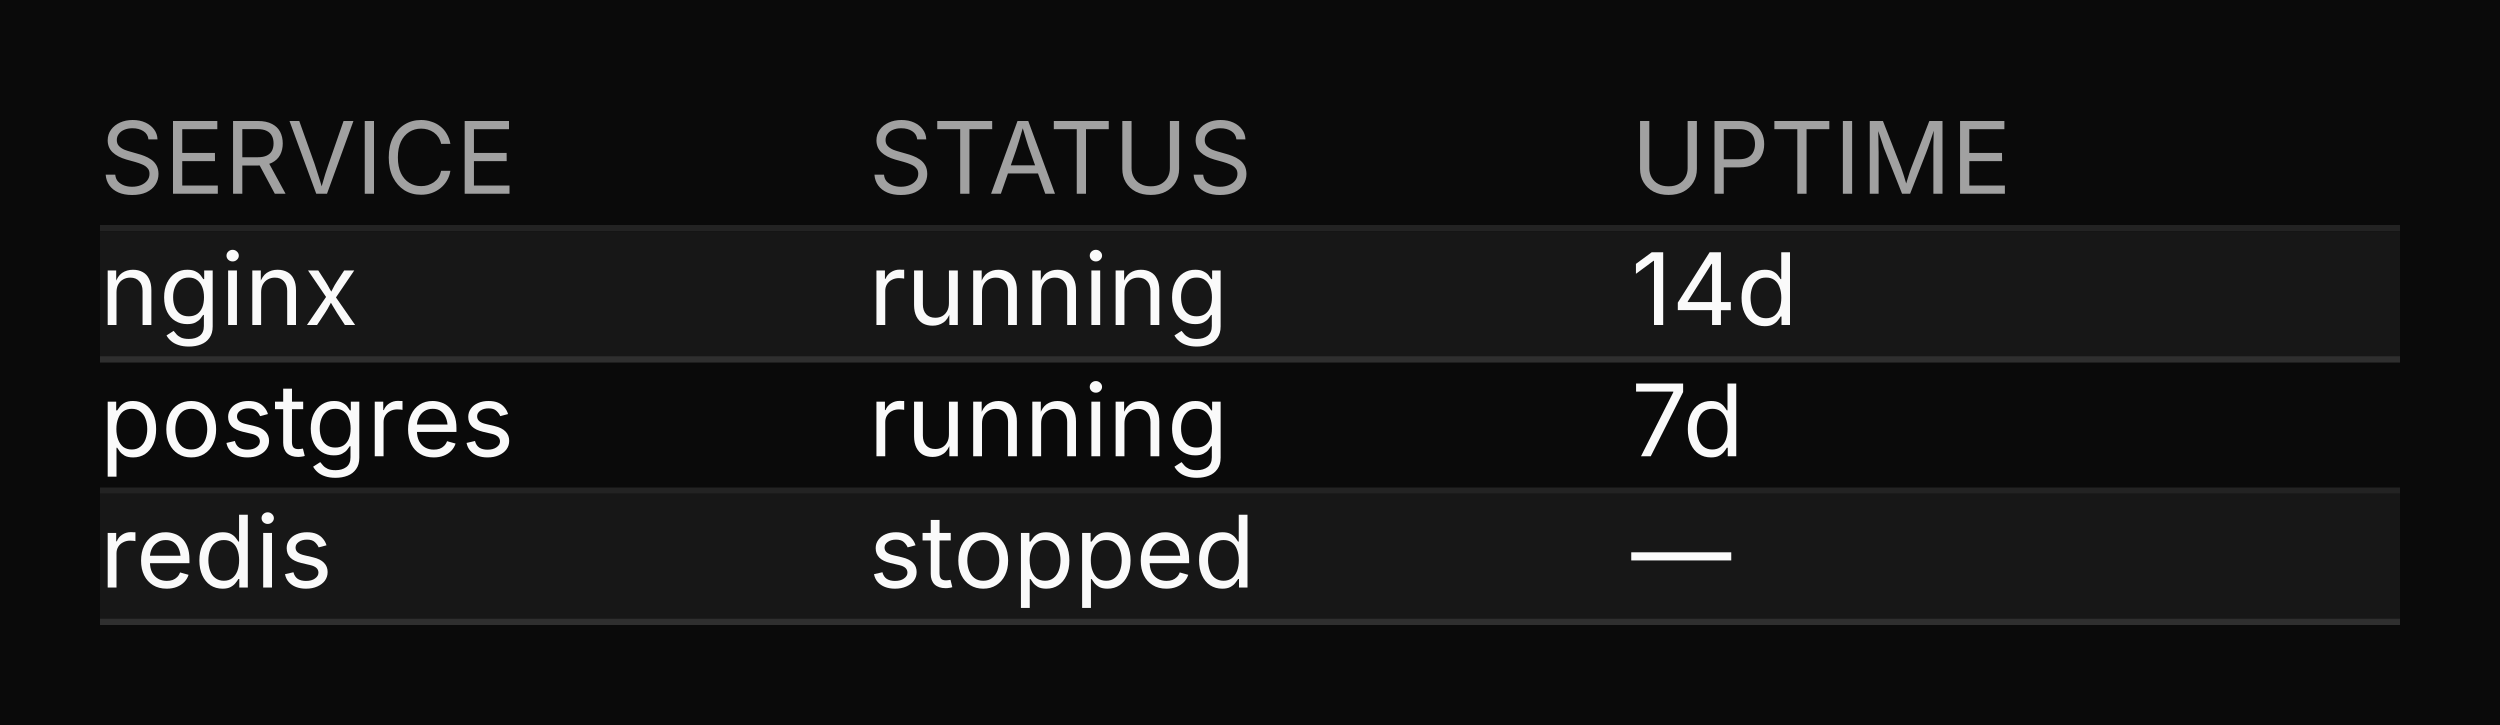
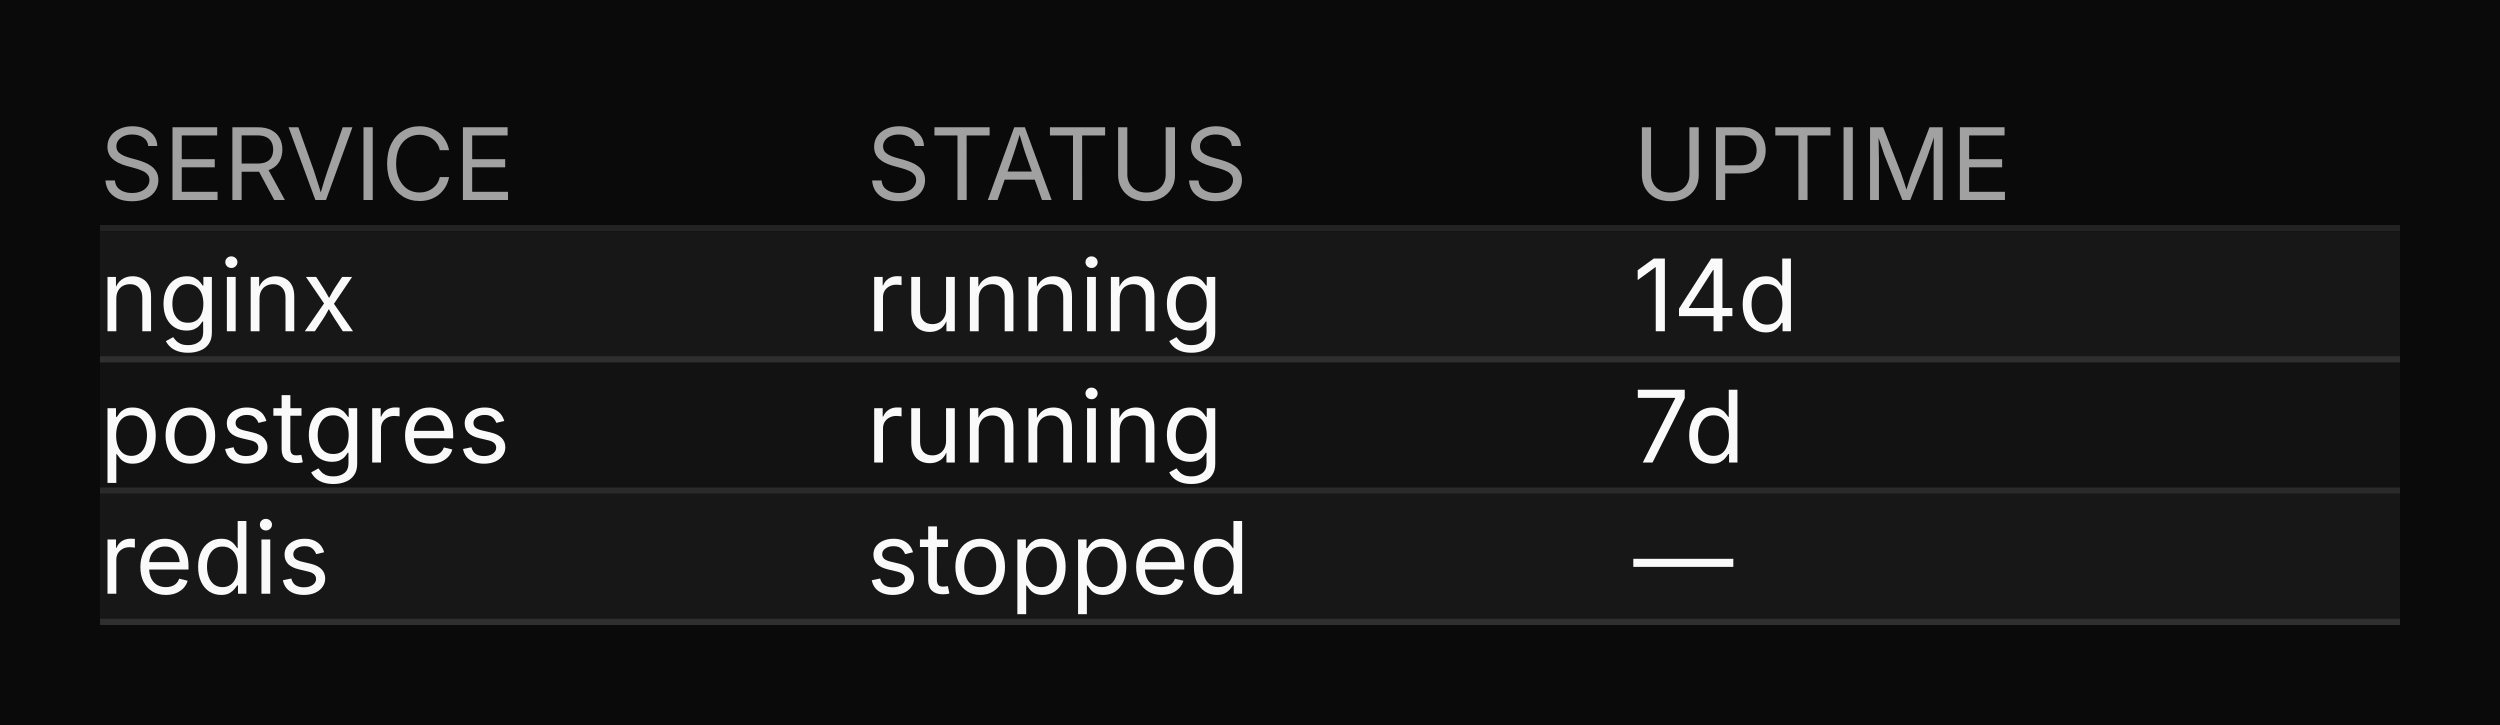
<svg xmlns="http://www.w3.org/2000/svg" width="400" height="116" viewBox="0 0 400 116">
  <rect x="0" y="0" width="400" height="116" fill="#0a0a0a" />
-   <clipPath id="cp0">
-     <path d="M16 16h368v21h-368v-21Zm0 0h368v20h-368v-20Z" clip-rule="evenodd" />
-   </clipPath>
-   <g clip-path="url(#cp0)">
-     <path d="M384 37h-368v-1h368Z" fill="#fff" fill-opacity=".102" />
+   <path d="M16 36h368v1h-368Z" fill="#fff" fill-opacity=".102" />
+   <g fill="#a1a1a1">
+     <use href="#g0" x="16" y="32" />
+     <use href="#g1" x="26.22" y="32" />
+     <use href="#g2" x="35.8" y="32" />
+     <use href="#g3" x="45.8" y="32" />
+     <use href="#g4" x="56.78" y="32" />
+     <use href="#g5" x="61.02" y="32" />
+     <use href="#g1" x="72.69" y="32" />
  </g>
  <g fill="#a1a1a1">
-     <use href="#g0" x="16" y="31" />
-     <use href="#g1" x="26.27" y="31" />
-     <use href="#g2" x="35.88" y="31" />
-     <use href="#g3" x="45.91" y="31" />
-     <use href="#g4" x="56.95" y="31" />
-     <use href="#g5" x="61.25" y="31" />
-     <use href="#g1" x="72.94" y="31" />
+     <use href="#g0" x="138.67" y="32" />
+     <use href="#g6" x="148.79" y="32" />
+     <use href="#g7" x="157.67" y="32" />
+     <use href="#g6" x="167.27" y="32" />
+     <use href="#g8" x="177.53" y="32" />
+     <use href="#g0" x="189.37" y="32" />
  </g>
  <g fill="#a1a1a1">
-     <use href="#g0" x="139" y="31" />
-     <use href="#g6" x="149.19" y="31" />
-     <use href="#g7" x="158.16" y="31" />
-     <use href="#g6" x="167.84" y="31" />
-     <use href="#g8" x="178.16" y="31" />
-     <use href="#g0" x="190.07" y="31" />
-   </g>
-   <g fill="#a1a1a1">
-     <use href="#g8" x="261" y="31" />
-     <use href="#g9" x="272.91" y="31" />
-     <use href="#g6" x="283.13" y="31" />
-     <use href="#g4" x="293.45" y="31" />
-     <use href="#g10" x="297.75" y="31" />
-     <use href="#g1" x="312.2" y="31" />
+     <use href="#g8" x="261.33" y="32" />
+     <use href="#g9" x="273.17" y="32" />
+     <use href="#g6" x="283.33" y="32" />
+     <use href="#g4" x="293.59" y="32" />
+     <use href="#g10" x="297.83" y="32" />
+     <use href="#g1" x="312.2" y="32" />
  </g>
  <rect x="16" y="37" width="368" height="21" fill="#171717" />
-   <clipPath id="cp1">
-     <path d="M16 37h368v21h-368v-21Zm0 0h368v20h-368v-20Z" clip-rule="evenodd" />
-   </clipPath>
-   <g clip-path="url(#cp1)">
-     <path d="M384 58h-368v-1h368Z" fill="#fff" fill-opacity=".102" />
+   <path d="M16 57h368v1h-368Z" fill="#fff" fill-opacity=".102" />
+   <g fill="#fafafa">
+     <use href="#g11" x="16" y="53" />
+     <use href="#g12" x="25.38" y="53" />
+     <use href="#g13" x="35.1" y="53" />
+     <use href="#g11" x="38.91" y="53" />
+     <use href="#g14" x="48.29" y="53" />
  </g>
  <g fill="#fafafa">
-     <use href="#g11" x="16" y="52" />
-     <use href="#g12" x="25.45" y="52" />
-     <use href="#g13" x="35.27" y="52" />
-     <use href="#g11" x="39.14" y="52" />
-     <use href="#g14" x="48.59" y="52" />
+     <use href="#g15" x="138.67" y="53" />
+     <use href="#g16" x="144.6" y="53" />
+     <use href="#g11" x="153.98" y="53" />
+     <use href="#g11" x="163.35" y="53" />
+     <use href="#g13" x="172.73" y="53" />
+     <use href="#g11" x="176.54" y="53" />
+     <use href="#g12" x="185.92" y="53" />
  </g>
  <g fill="#fafafa">
-     <use href="#g15" x="139" y="52" />
-     <use href="#g16" x="145.02" y="52" />
-     <use href="#g11" x="154.48" y="52" />
-     <use href="#g11" x="163.94" y="52" />
-     <use href="#g13" x="173.39" y="52" />
-     <use href="#g11" x="177.27" y="52" />
-     <use href="#g12" x="186.72" y="52" />
+     <use href="#g17" x="261.33" y="53" />
+     <use href="#g18" x="267.76" y="53" />
+     <use href="#g19" x="278.05" y="53" />
+   </g>
+   <rect x="16" y="58" width="368" height="21" fill="#262626" fill-opacity=".302" />
+   <path d="M16 78h368v1h-368Z" fill="#fff" fill-opacity=".102" />
+   <g fill="#fafafa">
+     <use href="#g20" x="16" y="74" />
+     <use href="#g21" x="25.71" y="74" />
+     <use href="#g22" x="35.21" y="74" />
+     <use href="#g23" x="43.58" y="74" />
+     <use href="#g12" x="48.63" y="74" />
+     <use href="#g15" x="58.35" y="74" />
+     <use href="#g24" x="64.03" y="74" />
+     <use href="#g22" x="73.27" y="74" />
  </g>
  <g fill="#fafafa">
-     <use href="#g17" x="261" y="52" />
-     <use href="#g18" x="267.51" y="52" />
-     <use href="#g19" x="277.84" y="52" />
-   </g>
-   <clipPath id="cp2">
-     <path d="M16 58h368v21h-368v-21Zm0 0h368v20h-368v-20Z" clip-rule="evenodd" />
-   </clipPath>
-   <g clip-path="url(#cp2)">
-     <path d="M384 79h-368v-1h368Z" fill="#fff" fill-opacity=".102" />
+     <use href="#g15" x="138.67" y="74" />
+     <use href="#g16" x="144.6" y="74" />
+     <use href="#g11" x="153.98" y="74" />
+     <use href="#g11" x="163.35" y="74" />
+     <use href="#g13" x="172.73" y="74" />
+     <use href="#g11" x="176.54" y="74" />
+     <use href="#g12" x="185.92" y="74" />
  </g>
  <g fill="#fafafa">
-     <use href="#g20" x="16" y="73" />
-     <use href="#g21" x="25.8" y="73" />
-     <use href="#g22" x="35.39" y="73" />
-     <use href="#g23" x="43.84" y="73" />
-     <use href="#g12" x="48.91" y="73" />
-     <use href="#g15" x="58.73" y="73" />
-     <use href="#g24" x="64.48" y="73" />
-     <use href="#g22" x="73.81" y="73" />
+     <use href="#g25" x="261.33" y="74" />
+     <use href="#g19" x="269.49" y="74" />
+   </g>
+   <rect x="16" y="79" width="368" height="21" fill="#171717" />
+   <path d="M16 99h368v1h-368Z" fill="#fff" fill-opacity=".102" />
+   <g fill="#fafafa">
+     <use href="#g15" x="16" y="95" />
+     <use href="#g24" x="21.68" y="95" />
+     <use href="#g19" x="30.92" y="95" />
+     <use href="#g13" x="40.63" y="95" />
+     <use href="#g22" x="44.45" y="95" />
  </g>
  <g fill="#fafafa">
-     <use href="#g15" x="139" y="73" />
-     <use href="#g16" x="145.02" y="73" />
-     <use href="#g11" x="154.48" y="73" />
-     <use href="#g11" x="163.94" y="73" />
-     <use href="#g13" x="173.39" y="73" />
-     <use href="#g11" x="177.27" y="73" />
-     <use href="#g12" x="186.72" y="73" />
+     <use href="#g22" x="138.67" y="95" />
+     <use href="#g23" x="147.03" y="95" />
+     <use href="#g21" x="152.08" y="95" />
+     <use href="#g20" x="161.58" y="95" />
+     <use href="#g20" x="171.29" y="95" />
+     <use href="#g24" x="181" y="95" />
+     <use href="#g19" x="190.24" y="95" />
  </g>
-   <g fill="#fafafa">
-     <use href="#g25" x="261" y="73" />
-     <use href="#g19" x="269.24" y="73" />
-   </g>
-   <rect x="16" y="79" width="368" height="21" fill="#171717" />
-   <clipPath id="cp3">
-     <path d="M16 79h368v21h-368v-21Zm0 0h368v20h-368v-20Z" clip-rule="evenodd" />
-   </clipPath>
-   <g clip-path="url(#cp3)">
-     <path d="M384 100h-368v-1h368Z" fill="#fff" fill-opacity=".102" />
-   </g>
-   <g fill="#fafafa">
-     <use href="#g15" x="16" y="94" />
-     <use href="#g24" x="21.76" y="94" />
-     <use href="#g19" x="31.09" y="94" />
-     <use href="#g13" x="40.88" y="94" />
-     <use href="#g22" x="44.76" y="94" />
-   </g>
-   <g fill="#fafafa">
-     <use href="#g22" x="139" y="94" />
-     <use href="#g23" x="147.45" y="94" />
-     <use href="#g21" x="152.52" y="94" />
-     <use href="#g20" x="162.12" y="94" />
-     <use href="#g20" x="171.91" y="94" />
-     <use href="#g24" x="181.71" y="94" />
-     <use href="#g19" x="191.04" y="94" />
-   </g>
-   <use href="#g26" x="261" y="94" fill="#fafafa" />
+   <use href="#g26" x="261.33" y="95" fill="#fafafa" />
  <defs>
-     <path id="g0" d="M5.14.2q-1.26 0-2.19-.4-.92-.41-1.45-1.14-.52-.74-.59-1.71h1.53q.06.66.43 1.08.4.42.99.64.59.21 1.28.21.78 0 1.41-.26t1-.73.37-1.09q0-.57-.33-.91-.31-.36-.84-.58-.52-.23-1.14-.4l-1.41-.39q-1.4-.41-2.18-1.15t-.79-1.9q0-.99.54-1.72.53-.73 1.43-1.14t2.03-.41q1.16 0 2.04.41t1.39 1.11q.51.69.54 1.58h-1.45q-.09-.86-.81-1.32-.71-.46-1.75-.46-.75 0-1.32.25-.56.23-.87.67-.31.42-.31.97 0 .61.37.98t.89.58q.53.2.96.31l1.15.33q.47.12 1.03.34.58.22 1.1.58t.84.92.33 1.38q0 .95-.5 1.72-.48.76-1.44 1.22-.94.43-2.28.43Z" />
-     <path id="g1" d="M1.41 0v-11.64h7.09v1.31h-5.61v3.8h5.23l.01 1.31h-5.24v3.91h5.69v1.31Z" />
-     <path id="g2" d="M1.41 0v-11.64h3.98q1.36 0 2.24.47.89.45 1.31 1.26t.42 1.86q0 1.03-.42 1.83t-1.3 1.25-2.23.45h-3.18v-1.32h3.1q.92 0 1.48-.27t.82-.76q.26-.51.26-1.18 0-.7-.26-1.2-.26-.52-.82-.8-.56-.29-1.5-.29h-2.42v10.34Zm6.68 0-2.81-5.25h1.67l2.86 5.25Z" />
-     <path id="g3" d="M4.69 0l-4.28-11.64h1.56l2.47 6.91q.2.59.51 1.59.33.98.75 2.44h-.29q.42-1.5.73-2.47t.52-1.56l2.4-6.91h1.58l-4.23 11.64Z" />
-     <path id="g4" d="M2.89-11.64v11.64h-1.48v-11.64Z" />
-     <path id="g5" d="M6.13.16q-1.51 0-2.68-.72-1.15-.74-1.83-2.07-.67-1.34-.67-3.18 0-1.86.68-3.19.67-1.34 1.82-2.06 1.17-.74 2.68-.74.87 0 1.65.27.8.25 1.42.75.63.48 1.03 1.2.43.7.58 1.6h-1.48q-.13-.6-.42-1.05-.3-.45-.74-.77-.44-.31-.97-.47-.51-.15-1.07-.15-1.05 0-1.9.53-.84.53-1.34 1.56-.48 1.02-.48 2.52 0 1.48.48 2.51.5 1.02 1.34 1.55t1.9.53q.56 0 1.07-.15.53-.18.97-.47.44-.32.74-.77.29-.47.42-1.06h1.48q-.14.89-.56 1.59t-1.05 1.2-1.4.77q-.78.27-1.68.27Z" />
-     <path id="g6" d="M.77-10.33v-1.31h8.79v1.31h-3.64v10.33h-1.48v-10.33Z" />
-     <path id="g7" d="M.41 0l4.23-11.64h1.72l4.28 11.64h-1.56l-2.47-6.91q-.24-.64-.53-1.59-.3-.97-.74-2.45h.28q-.42 1.5-.73 2.48-.3.97-.5 1.56l-2.41 6.91Zm2.12-3.25v-1.3h5.99v1.3Z" />
-     <path id="g8" d="M5.97.19q-1.38 0-2.41-.53-1.03-.55-1.59-1.49t-.56-2.14v-7.67h1.48v7.56q0 .83.38 1.49t1.06 1.03 1.64.37 1.62-.37q.69-.38 1.05-1.03.38-.66.38-1.49v-7.56h1.48v7.67q0 1.2-.56 2.14t-1.58 1.49q-1.02.53-2.39.53Z" />
-     <path id="g9" d="M1.41 0v-11.64h3.98q1.36 0 2.24.5.89.48 1.31 1.33.42.83.42 1.87t-.42 1.88-1.3 1.34-2.23.5h-2.83v-1.3h2.75q.92 0 1.48-.31.57-.33.82-.87.26-.55.26-1.24t-.26-1.23-.82-.86-1.5-.31h-2.42v10.34Z" />
-     <path id="g10" d="M1.41 0v-11.64h2.11l2.87 7.34q.09.25.22.64t.28.85.27.9q.14.44.25.83h-.33q.11-.36.23-.79.14-.46.28-.91t.27-.85q.14-.4.25-.67l2.83-7.34h2.11v11.64h-1.46v-6.66q0-.36 0-.81 0-.47.02-.97.02-.51.02-1.03.01-.53.03-1.01h.12q-.17.53-.36 1.09-.17.56-.36 1.08-.17.51-.33.95-.15.42-.26.7l-2.6 6.66h-1.29l-2.64-6.66q-.11-.26-.27-.68-.14-.43-.31-.93-.17-.51-.36-1.07-.19-.58-.39-1.14h.14q.02.43.03.95.02.5.02 1.01.01.52.01 1 .02.49.02.86v6.66Z" />
-     <path id="g11" d="M2.64-5.23v5.23h-1.41v-8.73h1.36v2.1l-.18.01q.39-1.21 1.12-1.71.75-.51 1.74-.51.89 0 1.54.36.67.35 1.03 1.09.38.73.38 1.84v5.55h-1.41v-5.44q0-1-.53-1.56-.51-.58-1.44-.58-.62 0-1.12.28-.5.27-.8.8-.28.52-.28 1.27Z" />
-     <path id="g12" d="M4.78 3.45q-.97 0-1.69-.25-.7-.23-1.17-.64t-.73-.89l1.14-.73q.19.25.45.54.28.32.75.54.49.21 1.25.21 1.05 0 1.72-.5t.67-1.57v-1.77h-.12q-.16.25-.43.59t-.78.61q-.5.27-1.34.27-1.05 0-1.89-.5-.83-.5-1.31-1.45t-.49-2.32q0-1.36.47-2.34.49-1 1.33-1.55t1.92-.54q.84 0 1.34.28.52.26.79.62t.42.6h.14v-1.39h1.36v8.96q0 1.13-.52 1.83-.5.72-1.36 1.05-.86.34-1.92.34Zm-.05-4.84q.8 0 1.35-.36.55-.38.83-1.05.28-.68.28-1.64 0-.93-.28-1.64-.27-.7-.82-1.11t-1.36-.4q-.82 0-1.39.43-.54.43-.82 1.14t-.27 1.58q0 .89.28 1.58t.83 1.08q.56.39 1.37.39Z" />
-     <path id="g13" d="M1.23 0v-8.73h1.41v8.73Zm.72-10.17q-.4 0-.7-.27-.28-.28-.28-.65 0-.39.28-.66.3-.28.7-.28t.69.28q.3.27.3.66 0 .37-.3.65-.28.27-.69.27Z" />
-     <path id="g14" d="M.52 0l3.43-5.03v1.08l-3.26-4.78h1.64l1.09 1.68q.42.66.72 1.24.31.56.64 1.09h-.73q.34-.53.61-1.09.28-.58.72-1.24l1.1-1.68h1.61l-3.28 4.84v-1.03l3.42 4.92h-1.64l-1.28-1.97q-.4-.64-.72-1.19-.29-.54-.61-1.06h.74q-.31.52-.59 1.06-.27.55-.69 1.19l-1.3 1.97Z" />
-     <path id="g15" d="M1.23 0v-8.73h1.36v1.34h.1q.25-.67.86-1.06.62-.41 1.4-.41.16 0 .38.02.22 0 .34 0v1.42q-.06-.02-.31-.05t-.53-.03q-.63 0-1.13.27-.5.25-.78.71t-.28 1.05v5.47Z" />
-     <path id="g16" d="M4.2.11q-.89 0-1.56-.36-.66-.38-1.03-1.11t-.38-1.83v-5.54h1.41v5.42q0 1.01.53 1.59.53.56 1.46.56.62 0 1.1-.26.5-.28.79-.81t.29-1.27v-5.23h1.42v8.73h-1.35l-.01-2.13.19.01q-.4 1.23-1.15 1.73t-1.71.5Z" />
-     <path id="g17" d="M5.11-11.64v11.64h-1.47v-10.27h-.08l-2.81 2.08v-1.59l2.53-1.86Z" />
-     <path id="g18" d="M.94-2.38v-1.2l5.09-8.06h.91v1.86h-.61l-3.8 6.01v.1h6.89v1.3Zm5.48 2.38v-2.73-.57-8.34h1.42v11.64Z" />
-     <path id="g19" d="M4.52.19q-1.1 0-1.94-.55-.83-.56-1.3-1.58t-.47-2.4q0-1.39.47-2.39.49-1.02 1.31-1.57.85-.54 1.93-.54.86 0 1.36.28t.76.64q.27.34.41.58h.11v-4.3h1.4v11.64h-1.36v-1.36h-.15q-.14.25-.43.61-.26.36-.78.66-.5.28-1.32.28Zm.2-1.27q.8 0 1.34-.4.55-.43.83-1.16.28-.75.28-1.72t-.28-1.69q-.26-.73-.81-1.14t-1.36-.4q-.83 0-1.38.43t-.82 1.16-.27 1.64.27 1.66.82 1.18q.57.44 1.38.44Z" />
-     <path id="g20" d="M1.23 3.27v-12h1.36v1.39h.16q.16-.24.42-.58.27-.36.77-.64t1.34-.28q1.09 0 1.92.54.85.55 1.32 1.57.46 1 .46 2.39t-.46 2.4q-.47 1.02-1.3 1.58-.83.55-1.92.55-.83 0-1.35-.28-.5-.3-.78-.66-.26-.36-.42-.61h-.11v4.63Zm3.85-4.35q.83 0 1.37-.44.55-.43.83-1.18t.28-1.66-.28-1.64q-.26-.73-.83-1.16-.54-.43-1.37-.43-.8 0-1.35.4t-.82 1.14q-.29.72-.29 1.69t.29 1.72q.28.73.82 1.16.57.4 1.35.4Z" />
-     <path id="g21" d="M4.8.19q-1.19 0-2.1-.57-.89-.56-1.39-1.57t-.5-2.36q0-1.38.5-2.39t1.39-1.58q.91-.56 2.1-.56t2.07.56q.91.56 1.41 1.58t.5 2.39q0 1.34-.5 2.36t-1.4 1.58-2.08.56Zm0-1.27q.87 0 1.43-.45.58-.45.85-1.19t.28-1.59q0-.88-.28-1.61-.27-.75-.85-1.2-.56-.47-1.43-.47t-1.44.47q-.56.45-.84 1.2-.27.73-.27 1.61 0 .86.27 1.59t.84 1.19 1.44.45Z" />
-     <path id="g22" d="M4.2.19q-.89 0-1.59-.27t-1.16-.78-.61-1.27l1.35-.31q.18.72.7 1.07.52.32 1.3.32.92 0 1.45-.39.55-.39.55-.93 0-.46-.32-.76-.31-.29-.96-.45l-1.46-.34q-1.18-.28-1.76-.86-.58-.59-.58-1.52 0-.75.42-1.32.42-.58 1.16-.9t1.65-.32 1.53.26q.63.27 1.02.75.41.47.59 1.08l-1.26.33q-.19-.47-.61-.85-.41-.39-1.25-.39-.78 0-1.31.36-.52.36-.52.91 0 .48.35.78t1.12.47l1.33.31q1.19.28 1.75.88.58.59.58 1.48 0 .77-.44 1.38-.44.59-1.22.93-.77.35-1.8.35Z" />
-     <path id="g23" d="M4.67-8.73v1.2h-4.51v-1.2Zm-3.2-2.08h1.41l-.01 8.54q.01.58.24.86.25.27.8.27.14 0 .34-.03t.38-.06l.29 1.18q-.22.08-.5.11-.28.05-.55.05-1.14 0-1.78-.59-.62-.61-.62-1.68Z" />
-     <path id="g24" d="M4.91.19q-1.27 0-2.19-.57-.91-.56-1.41-1.56-.5-1.01-.5-2.36t.49-2.36q.48-1.03 1.37-1.61t2.08-.57q.69 0 1.36.23.69.22 1.23.73.55.52.88 1.36t.33 2.04v.59h-6.78v-1.19h6.03l-.66.44q0-.86-.28-1.53-.27-.67-.8-1.05t-1.31-.37q-.8 0-1.36.39-.56.37-.86 1t-.3 1.32v.8q0 .97.33 1.64.35.67.96 1.03.61.35 1.4.35.52 0 .94-.14.42-.16.72-.46.31-.31.47-.75l1.36.38q-.21.66-.69 1.16t-1.2.78q-.71.28-1.61.28Z" />
-     <path id="g25" d="M1.56 0l5.17-10.25v-.09h-5.96v-1.3h7.53v1.37l-5.18 10.27Z" />
-     <path id="g26" d="M16-5.63v1.3h-16v-1.3Z" />
+     <path id="g0" d="M5.13.2q-1.29 0-2.22-.4-.93-.43-1.46-1.17-.51-.76-.58-1.76l1.52.01q.05.67.42 1.12.39.44.99.66t1.33.22q.79 0 1.42-.26t.98-.73q.38-.47.38-1.08 0-.56-.32-.9-.29-.36-.82-.58-.52-.24-1.18-.42l-1.39-.38q-1.45-.41-2.23-1.14-.78-.75-.78-1.91 0-1 .53-1.73t1.44-1.14 2.03-.41q1.15 0 2.03.41t1.41 1.12q.51.71.54 1.63h-1.45q-.09-.89-.81-1.36-.71-.48-1.77-.48-.75 0-1.31.25-.56.23-.89.67-.32.42-.32.97.01.59.36.97.38.35.9.57.51.21.98.33l1.19.33q.51.14 1.07.37.58.22 1.08.6.5.36.82.9.32.55.32 1.35 0 .95-.5 1.72t-1.45 1.22q-.94.43-2.26.43Z" />
+     <path id="g1" d="M1.38 0v-11.64h7.15v1.31h-5.67v3.8h5.28v1.3h-5.28v3.92h5.73v1.31Z" />
+     <path id="g2" d="M1.38 0v-11.64h4.03q1.34 0 2.22.47.87.45 1.31 1.26t.44 1.86q-.01 1.03-.44 1.83t-1.33 1.25q-.88.45-2.22.45h-3.19v-1.31h3.14q.91 0 1.47-.26.57-.28.83-.78t.27-1.18q0-.7-.27-1.22t-.83-.79q-.56-.28-1.48-.28h-2.47v10.34Zm6.7 0-2.81-5.23h1.65l2.86 5.23Z" />
+     <path id="g3" d="M4.66 0l-4.29-11.64h1.57l2.47 6.92q.2.59.51 1.58.33.98.75 2.44h-.3q.43-1.49.74-2.46t.51-1.56l2.41-6.92h1.56l-4.23 11.64Z" />
+     <path id="g4" d="M2.86-11.64v11.64h-1.48v-11.64Z" />
+     <path id="g5" d="M6.11.16q-1.5 0-2.67-.72-1.17-.74-1.85-2.08-.67-1.34-.67-3.17 0-1.85.67-3.19t1.85-2.06q1.17-.74 2.67-.74.89 0 1.67.27.8.25 1.42.75t1.03 1.22q.43.7.6 1.59h-1.49q-.12-.61-.43-1.06t-.74-.77q-.42-.31-.95-.47t-1.11-.17q-1.06 0-1.92.55-.85.53-1.35 1.56-.48 1.03-.48 2.52 0 1.47.5 2.5t1.34 1.58q.85.53 1.91.53.58 0 1.11-.16.53-.17.95-.48.44-.32.74-.77.31-.47.43-1.06h1.49q-.16.89-.58 1.59t-1.05 1.22q-.62.5-1.42.77-.78.25-1.67.25Z" />
+     <path id="g6" d="M.72-10.33v-1.31h8.83v1.31h-3.68l.01 10.33h-1.47v-10.33Z" />
+     <path id="g7" d="M.38 0l4.23-11.64h1.7l4.28 11.64h-1.54l-2.47-6.92q-.24-.64-.53-1.6-.3-.95-.74-2.43h.3q-.42 1.5-.74 2.47-.31.95-.51 1.56l-2.42 6.92Zm2.14-3.25v-1.3h5.93v1.3Z" />
+     <path id="g8" d="M5.92.19q-1.37 0-2.4-.53-1.02-.55-1.58-1.49t-.57-2.12v-7.69h1.47v7.56q0 .85.38 1.5t1.06 1.02 1.64.37 1.64-.37q.69-.38 1.05-1.02.37-.65.37-1.5v-7.56h1.49v7.69q0 1.18-.56 2.12t-1.6 1.49q-1.01.53-2.39.53Z" />
+     <path id="g9" d="M1.38 0v-11.64h4.01q1.34 0 2.22.5.87.48 1.3 1.31t.43 1.88-.43 1.89q-.43.83-1.3 1.33-.88.48-2.22.48h-2.89v-1.3h2.83q.9 0 1.47-.31.56-.31.82-.86.27-.55.27-1.23 0-.69-.26-1.22-.27-.55-.85-.86-.56-.31-1.47-.31h-2.45v10.34Z" />
+     <path id="g10" d="M1.38 0v-11.64h2.09l2.87 7.36q.1.26.22.66.14.37.28.82.16.44.28.88.15.44.24.81h-.33q.11-.34.24-.78t.28-.88q.14-.45.26-.84.14-.41.25-.67l2.83-7.36h2.11v11.64h-1.45v-6.66q0-.36 0-.81 0-.47.01-.97t.02-1.01.03-1h.12q-.17.53-.35 1.09-.18.55-.36 1.06t-.33.94-.25.7l-2.63 6.66h-1.26l-2.66-6.66q-.11-.28-.27-.68-.14-.43-.31-.93t-.36-1.06-.39-1.12h.16q.01.43.03.93t.02 1.02q.01.52.01.98.02.47.02.86v6.66Z" />
+     <path id="g11" d="M2.61-5.19v5.19h-1.41v-8.69h1.35l.01 2.11h-.22q.41-1.2 1.14-1.7.74-.52 1.72-.52.88 0 1.55.38.67.36 1.05 1.09t.37 1.83v5.5h-1.4v-5.39q0-1.02-.54-1.58-.51-.56-1.43-.56-.61 0-1.11.26t-.8.8q-.28.52-.28 1.28Z" />
+     <path id="g12" d="M4.73 3.44q-.96 0-1.68-.25-.71-.25-1.17-.67-.47-.43-.72-.94l1.17-.64q.17.26.45.56.28.31.75.52.47.2 1.2.2 1.05 0 1.72-.52.68-.5.68-1.58l-.01-1.68h-.12q-.16.28-.45.62t-.78.58q-.5.25-1.32.25-1.04 0-1.87-.5t-1.31-1.45-.49-2.32q0-1.34.47-2.32.48-1 1.31-1.55.85-.55 1.92-.55.82 0 1.32.27t.78.62q.3.35.47.61h.11v-1.39h1.36v8.89q0 1.14-.52 1.85-.5.72-1.36 1.04-.86.35-1.91.35Zm-.04-4.8q.79 0 1.34-.36t.83-1.05q.3-.68.3-1.64 0-.92-.28-1.62-.29-.72-.85-1.11-.55-.41-1.34-.41-.82 0-1.38.43-.54.42-.83 1.12-.28.7-.28 1.59 0 .91.28 1.6.3.68.85 1.08.56.37 1.36.37Z" />
+     <path id="g13" d="M1.2 0v-8.69h1.41v8.69Zm.72-10.13q-.4.01-.69-.26-.28-.28-.28-.67t.28-.66.69-.26q.39 0 .67.26.3.27.3.66t-.3.67q-.28.27-.67.27Z" />
+     <path id="g14" d="M.48 0l3.44-4.98v1.06l-3.26-4.77h1.64l1.08 1.69q.42.64.71 1.2.32.57.64 1.1h-.71q.32-.53.61-1.1.29-.56.7-1.2l1.12-1.69h1.6l-3.27 4.83v-1.05l3.41 4.91h-1.63l-1.28-1.95q-.41-.63-.72-1.16-.29-.55-.61-1.05h.74q-.33.5-.61 1.05-.27.53-.69 1.16l-1.3 1.95Z" />
+     <path id="g15" d="M1.2 0v-8.69h1.36v1.35h.08q.25-.66.84-1.07.61-.4 1.4-.4.15 0 .35.01.22.02.35.02v1.4q-.08-.01-.33-.04-.23-.03-.52-.03-.61 0-1.09.26t-.77.71q-.26.45-.26 1.06v5.42Z" />
+     <path id="g16" d="M4.17.11q-.87 0-1.55-.36-.67-.36-1.04-1.09t-.38-1.85v-5.5h1.41v5.39q0 1.02.52 1.6.53.56 1.45.56.62 0 1.11-.27t.78-.79q.3-.53.3-1.28v-5.21h1.4v8.69h-1.34v-2.11h.2q-.41 1.22-1.16 1.72-.73.5-1.7.5Z" />
+     <path id="g17" d="M5.05-11.64v11.64h-1.46v-10.25h-.06l-2.83 2.06v-1.58l2.58-1.87Z" />
+     <path id="g18" d="M.88-2.42v-1.2l5.15-8.02h.89v1.83h-.59l-3.86 6.01v.08h6.95v1.3Zm5.53 2.42v-2.78l.01-.56v-8.3h1.41v11.64Z" />
+     <path id="g19" d="M4.47.19q-1.08 0-1.92-.55-.83-.56-1.3-1.56-.47-1.02-.47-2.39t.47-2.38 1.3-1.56q.84-.55 1.92-.55.83 0 1.31.27.5.26.78.62.3.35.46.61h.09v-4.34h1.39v11.64h-1.34v-1.34h-.14q-.16.26-.46.62t-.79.64q-.5.27-1.3.27Zm.2-1.25q.8 0 1.35-.41.54-.42.82-1.16.3-.74.3-1.7t-.28-1.69q-.28-.71-.83-1.12t-1.36-.41-1.36.43q-.54.42-.83 1.15-.28.72-.28 1.64t.28 1.66.83 1.17q.57.44 1.36.44Z" />
+     <path id="g20" d="M1.2 3.27v-11.96h1.36v1.39h.14q.16-.26.44-.61t.78-.62 1.31-.27q1.1 0 1.93.55t1.29 1.56q.47 1 .47 2.38t-.47 2.39q-.45 1-1.28 1.56-.83.55-1.92.55-.8 0-1.31-.27t-.78-.64q-.29-.36-.46-.62h-.09v4.61Zm3.83-4.33q.81 0 1.36-.44.56-.44.84-1.17t.29-1.66q0-.92-.29-1.64-.28-.73-.82-1.16-.55-.42-1.38-.42-.8 0-1.34.41t-.83 1.12q-.28.72-.28 1.69 0 .95.28 1.71.28.73.83 1.15.56.41 1.34.41Z" />
+     <path id="g21" d="M4.75.19q-1.19 0-2.08-.57-.89-.56-1.39-1.56-.5-1.01-.5-2.36t.5-2.36 1.39-1.57 2.08-.57q1.19 0 2.08.57.89.56 1.39 1.57t.5 2.36-.5 2.36-1.39 1.57-2.08.56Zm0-1.25q.86 0 1.42-.44.58-.45.86-1.19t.28-1.61-.28-1.61-.86-1.18q-.56-.46-1.42-.46-.88 0-1.44.46-.56.43-.84 1.18-.27.74-.27 1.61t.27 1.61.84 1.19q.57.44 1.44.44Z" />
+     <path id="g22" d="M4.17.19q-.9 0-1.61-.27t-1.15-.78q-.44-.53-.6-1.3l1.35-.28q.17.72.68 1.07.52.34 1.3.34.92 0 1.45-.39t.53-.92q.01-.47-.31-.77-.31-.3-.95-.44l-1.44-.34q-1.19-.28-1.76-.86-.58-.59-.58-1.52 0-.75.4-1.31.43-.58 1.15-.89.73-.33 1.65-.33.89 0 1.52.28t1.03.75q.4.49.58 1.13l-1.27.3q-.17-.49-.59-.88t-1.27-.39q-.76 0-1.28.36t-.52.91q0 .48.35.78.36.28 1.11.45l1.31.31q1.19.28 1.75.88.58.59.58 1.48 0 .77-.44 1.36-.42.6-1.2.94-.77.33-1.77.33Z" />
+     <path id="g23" d="M4.66-8.69v1.21h-4.5v-1.21Zm-3.18-2.09h1.4l-.01 8.55q.01.57.24.84.23.25.78.25.14 0 .34-.03.22-.03.4-.05l.24 1.17q-.21.08-.49.11t-.54.03q-1.12 0-1.75-.57-.61-.58-.61-1.65Z" />
+     <path id="g24" d="M4.84.19q-1.25 0-2.17-.57-.9-.56-1.4-1.56-.49-1-.49-2.34 0-1.33.49-2.34.48-1.02 1.36-1.6t2.06-.58q.72 0 1.39.25.69.24 1.22.75.54.52.86 1.35t.32 2.01v.57l-6.78-.01v-1.18h6.03l-.64.43q0-.85-.28-1.51-.26-.67-.79-1.05t-1.33-.37q-.78 0-1.35.39-.54.37-.86 1-.29.62-.29 1.34v.77q0 .95.33 1.62t.93 1.03q.61.35 1.41.35.51 0 .94-.14.43-.16.73-.46t.47-.75l1.34.33q-.18.67-.67 1.19-.48.5-1.2.8-.72.28-1.63.28Z" />
+     <path id="g25" d="M1.52 0l5.18-10.27v-.07h-5.98v-1.3h7.51v1.37l-5.15 10.27Z" />
+     <path id="g26" d="M16-5.59v1.29h-16v-1.29Z" />
  </defs>
</svg>
